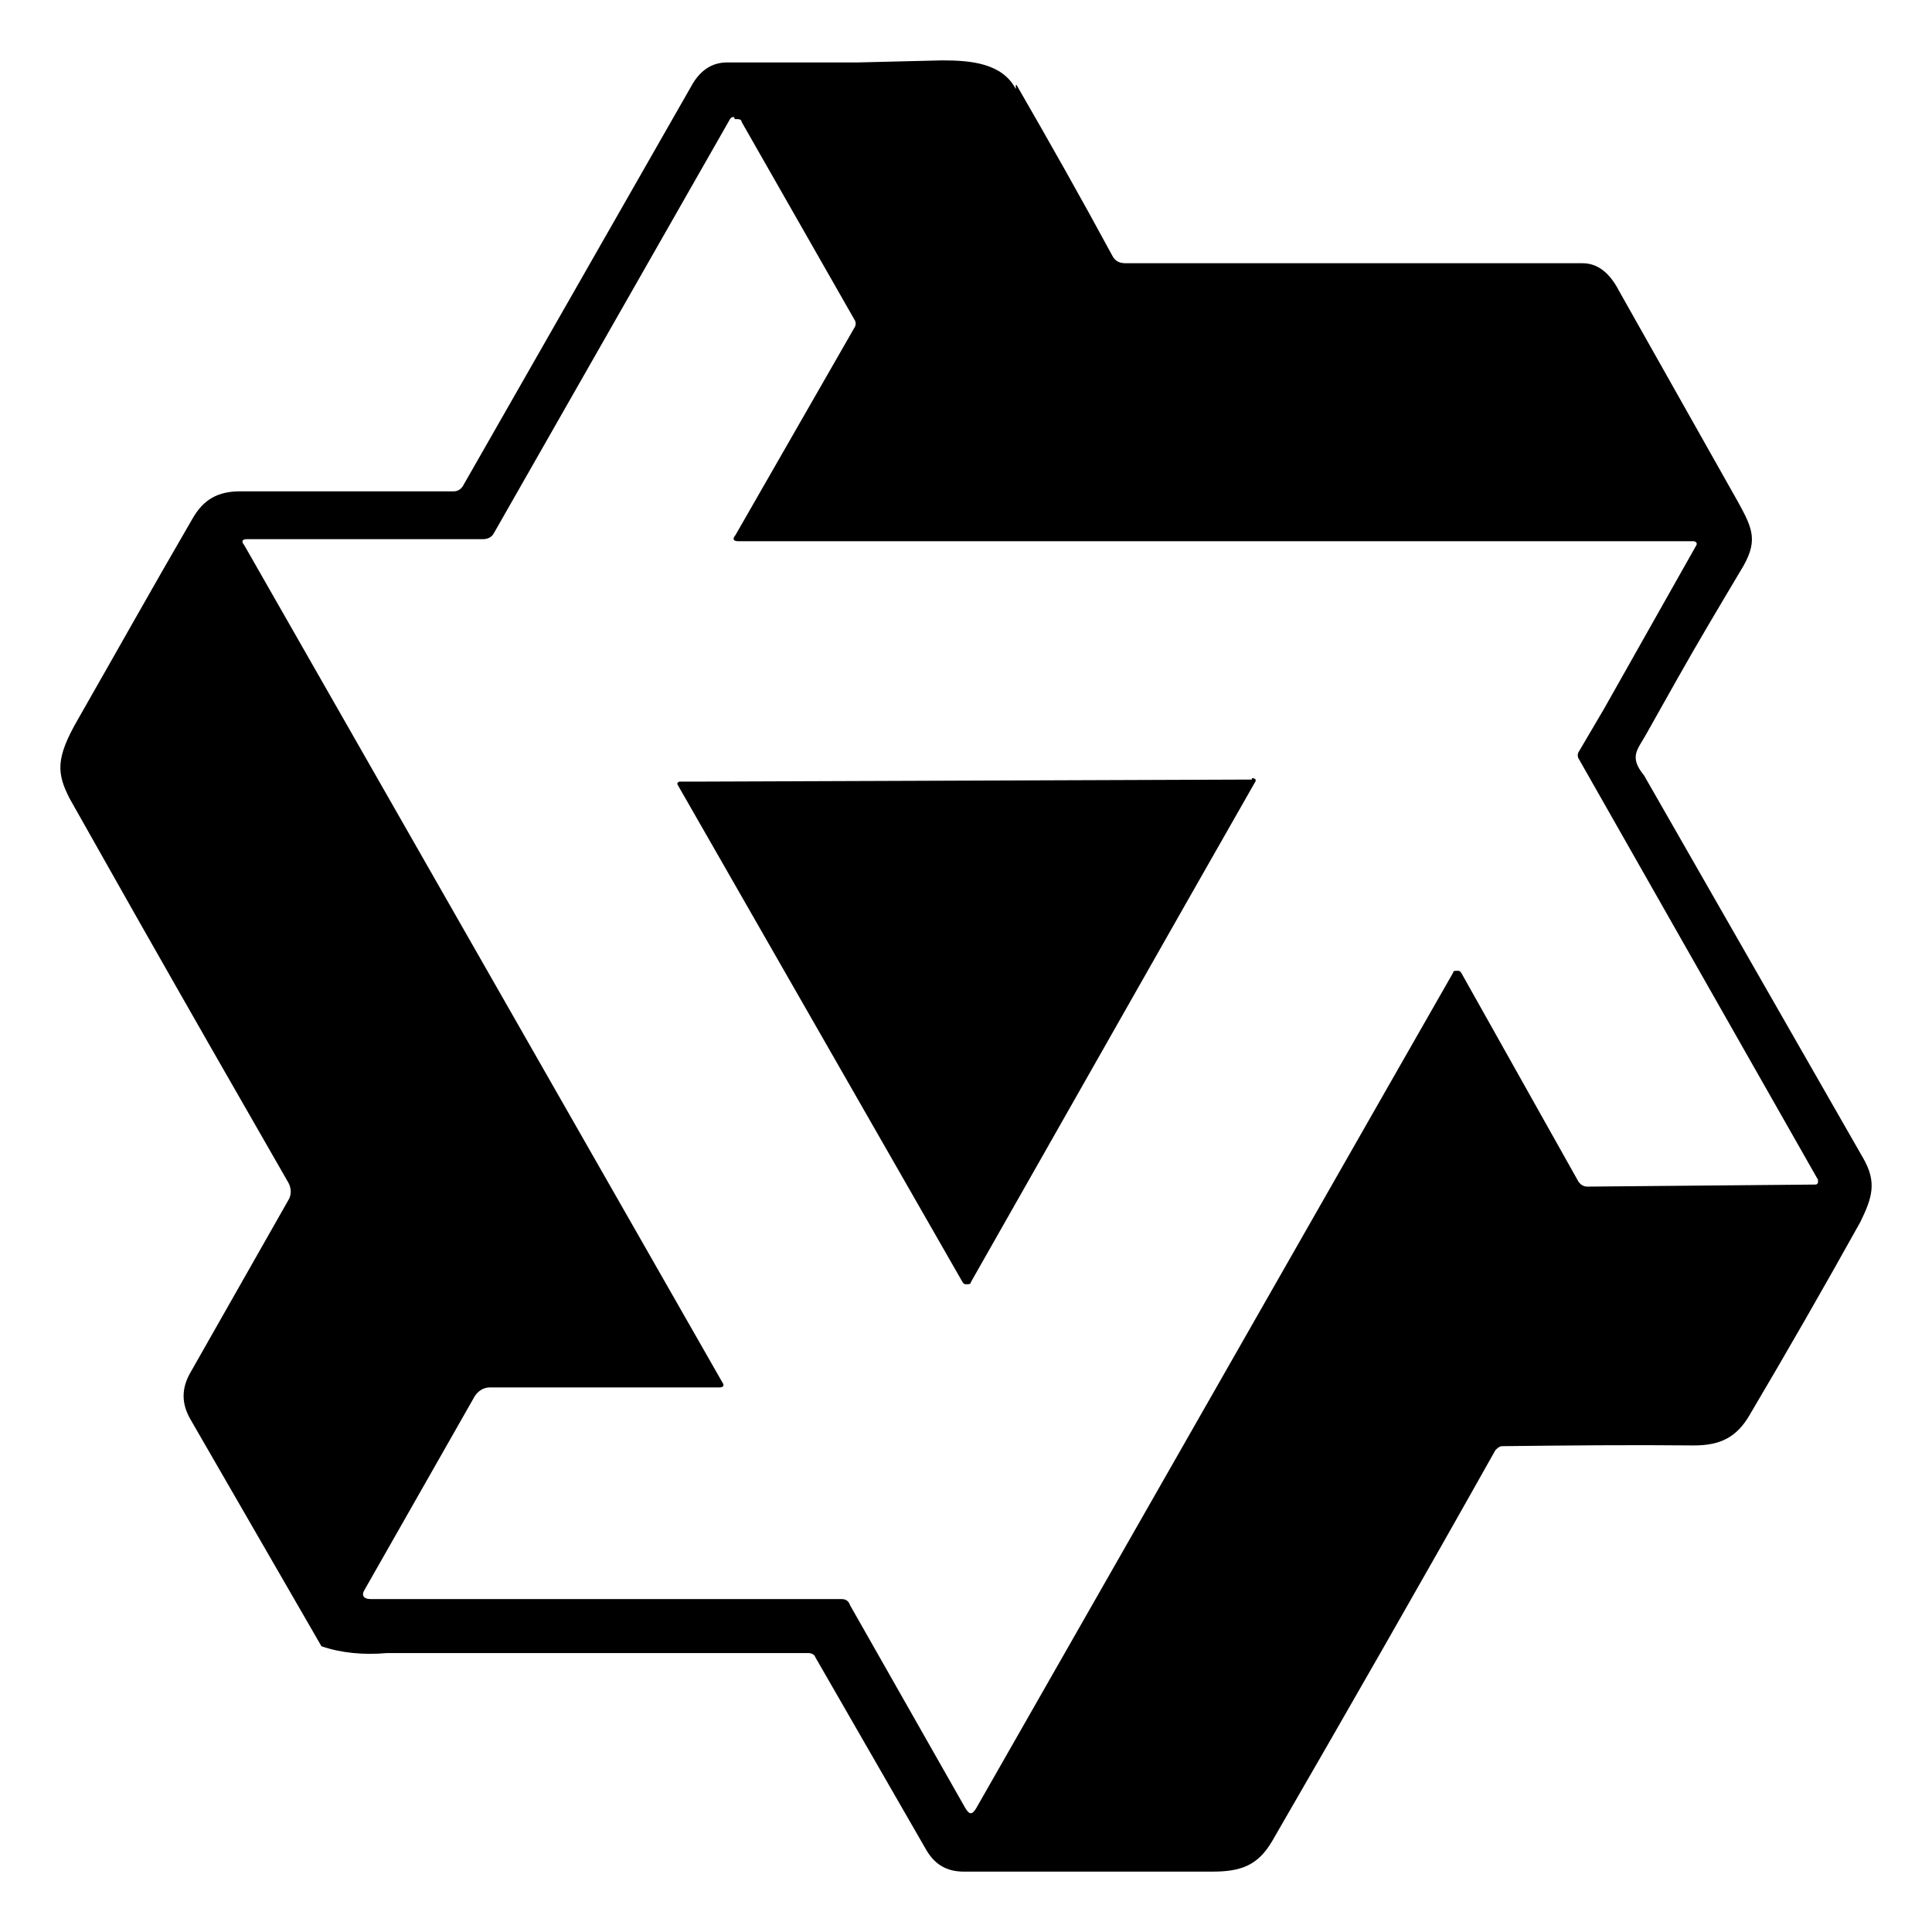
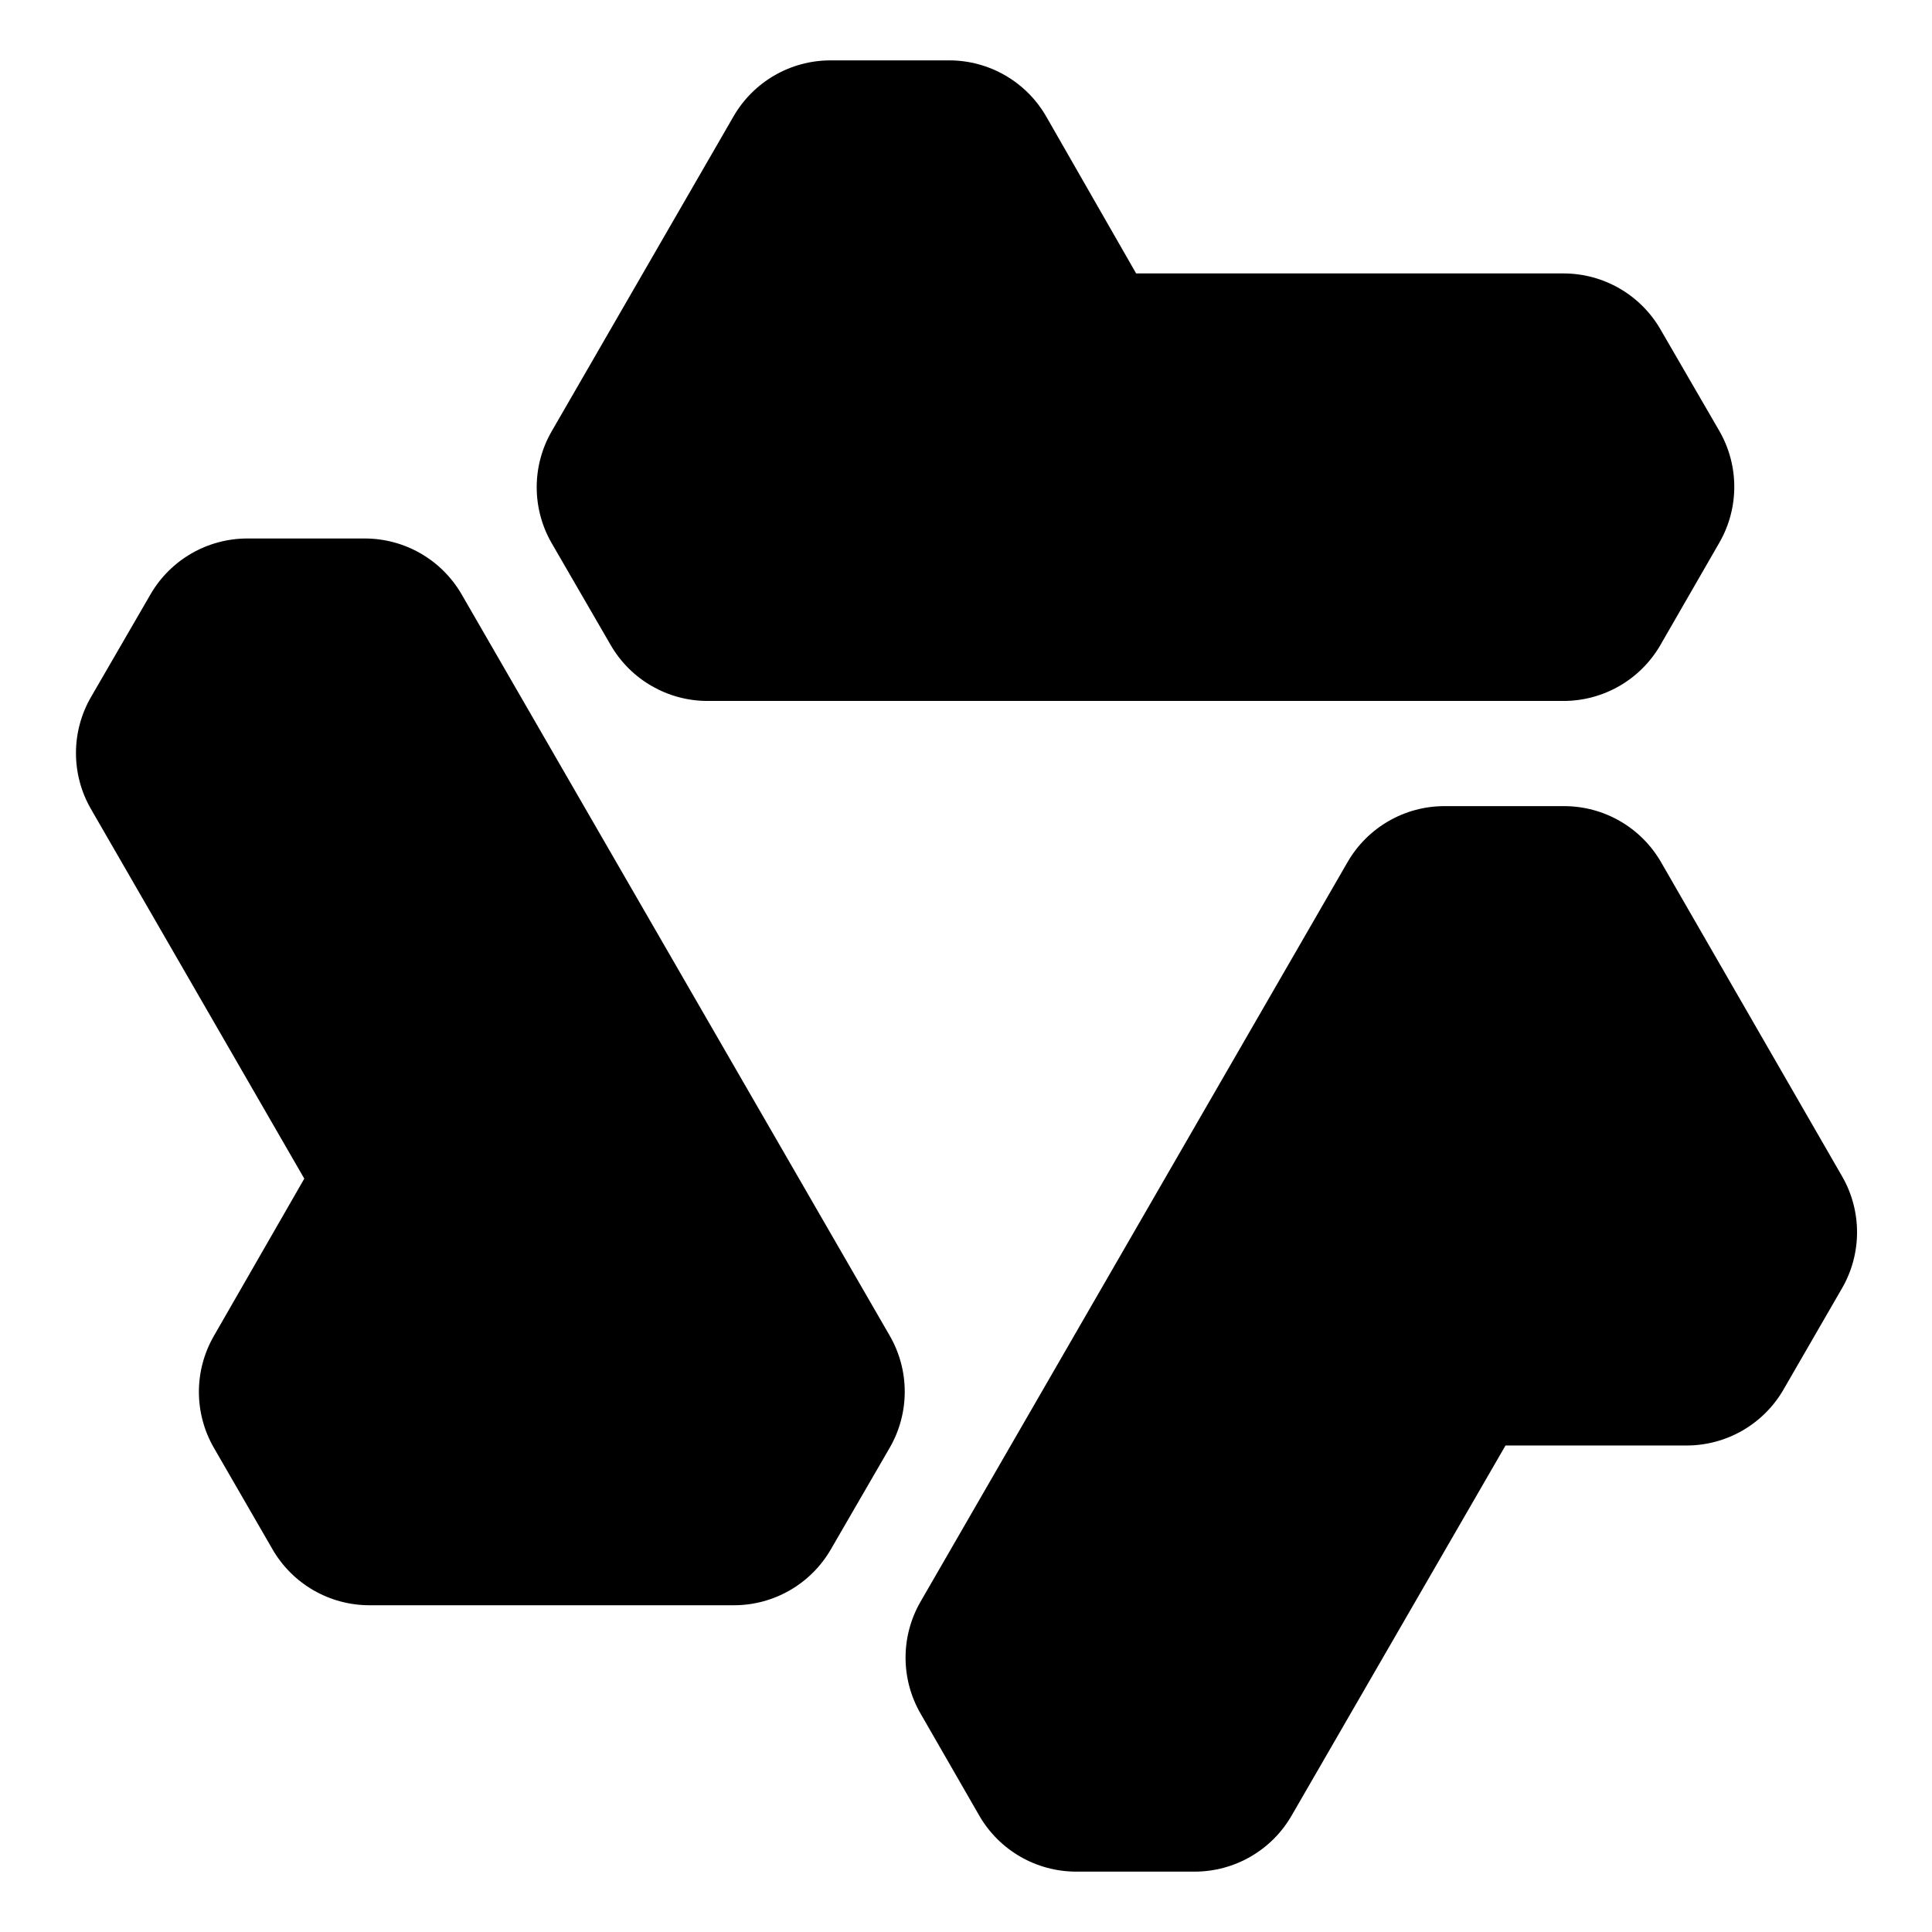
<svg xmlns="http://www.w3.org/2000/svg" width="32" height="32" viewBox="0 0 32 32" fill="none">
-   <path fill-rule="evenodd" clip-rule="evenodd" d="M20.735 12.889C20.802 12.889 20.814 12.923 20.78 12.968L19.639 14.971L16.08 21.238C16.08 21.271 16.046 21.271 16.012 21.271C15.978 21.271 15.967 21.271 15.944 21.238L11.233 13.014C11.199 12.968 11.233 12.946 11.267 12.946H11.572L20.746 12.912H20.735V12.889ZM12.159 1.939C12.125 1.939 12.114 1.939 12.091 1.973L8.182 8.828C8.148 8.896 8.08 8.93 8.001 8.93H4.092C4.013 8.93 3.99 8.964 4.047 9.032L11.967 22.901C12.001 22.946 11.978 22.98 11.922 22.98H8.114C8.001 22.98 7.9 23.047 7.843 23.161L6.047 26.317C5.979 26.419 6.013 26.486 6.148 26.486H13.944C14.012 26.486 14.057 26.52 14.08 26.588L15.989 29.948C16.057 30.061 16.102 30.061 16.17 29.948L22.994 17.991L24.067 16.113C24.067 16.079 24.101 16.079 24.135 16.079C24.169 16.079 24.18 16.079 24.203 16.113L26.146 19.575C26.18 19.62 26.225 19.654 26.293 19.654L30.067 19.62C30.078 19.62 30.101 19.62 30.112 19.586V19.541L26.158 12.584C26.124 12.539 26.124 12.482 26.158 12.437L26.564 11.747L28.09 9.043C28.123 8.998 28.09 8.964 28.044 8.964H12.227C12.148 8.964 12.125 8.93 12.182 8.862L14.148 5.434C14.181 5.389 14.181 5.333 14.148 5.287L12.283 2.018C12.283 1.984 12.249 1.973 12.216 1.973H12.17L12.159 1.939ZM16.837 1.407C17.379 2.346 17.91 3.285 18.43 4.247C18.475 4.326 18.543 4.36 18.644 4.36H26.214C26.451 4.36 26.655 4.507 26.813 4.812L28.79 8.319C29.039 8.771 29.129 8.975 28.824 9.462C28.474 10.05 28.123 10.638 27.785 11.238L27.276 12.143C27.129 12.414 26.971 12.527 27.231 12.844L30.858 19.179C31.095 19.586 31.005 19.846 30.812 20.242C30.214 21.317 29.604 22.38 28.982 23.432C28.767 23.805 28.496 23.941 28.056 23.941C26.994 23.93 25.943 23.941 24.881 23.953C24.836 23.953 24.802 23.986 24.768 24.02C23.548 26.192 22.316 28.342 21.073 30.491C20.836 30.898 20.554 31 20.079 31H15.967C15.684 31 15.481 30.887 15.334 30.627L13.504 27.448C13.492 27.403 13.436 27.38 13.391 27.38H6.408C6.024 27.414 5.651 27.38 5.324 27.267L3.143 23.489C3.007 23.24 3.007 23.002 3.143 22.753L4.781 19.869C4.827 19.79 4.827 19.688 4.781 19.597C3.923 18.104 3.075 16.622 2.228 15.129L1.155 13.229C0.94 12.81 0.917 12.561 1.29 11.916C1.923 10.808 2.544 9.699 3.188 8.591C3.369 8.274 3.606 8.138 3.979 8.138H7.516C7.583 8.138 7.628 8.104 7.662 8.059L11.481 1.373C11.617 1.158 11.797 1.034 12.046 1.034H14.215L15.605 1C16.08 1 16.599 1.045 16.825 1.475V1.407H16.837Z" fill="currentColor" />
+   <path d="M15.722 1.000A1.854 1.854 0 0 1 17.330 1.932L18.818 4.529L25.897 4.529A1.854 1.854 0 0 1 27.501 5.453L28.475 7.133A1.854 1.854 0 0 1 28.478 8.988L27.503 10.681A1.854 1.854 0 0 1 25.896 11.610L11.720 11.610A1.854 1.854 0 0 1 10.116 10.686L9.139 8.999A1.854 1.854 0 0 1 9.138 7.143L12.150 1.927A1.854 1.854 0 0 1 13.755 1.000ZM6.042 8.919A1.854 1.854 0 0 1 7.647 9.846L14.737 22.124A1.854 1.854 0 0 1 14.736 23.980L13.761 25.663A1.854 1.854 0 0 1 12.157 26.588L6.119 26.588A1.854 1.854 0 0 1 4.514 25.662L3.543 23.981A1.854 1.854 0 0 1 3.541 22.130L5.040 19.522L1.506 13.399A1.854 1.854 0 0 1 1.508 11.544L2.493 9.844A1.854 1.854 0 0 1 4.097 8.919ZM25.906 13.352A1.854 1.854 0 0 1 27.512 14.280L30.511 19.484A1.854 1.854 0 0 1 30.510 21.337L29.540 23.016A1.854 1.854 0 0 1 27.935 23.942L24.936 23.942L21.392 30.074A1.854 1.854 0 0 1 19.787 31.000L17.826 31.000A1.854 1.854 0 0 1 16.219 30.071L15.246 28.380A1.854 1.854 0 0 1 15.247 26.529L22.320 14.279A1.854 1.854 0 0 1 23.925 13.352Z" fill="currentColor" />
</svg>
